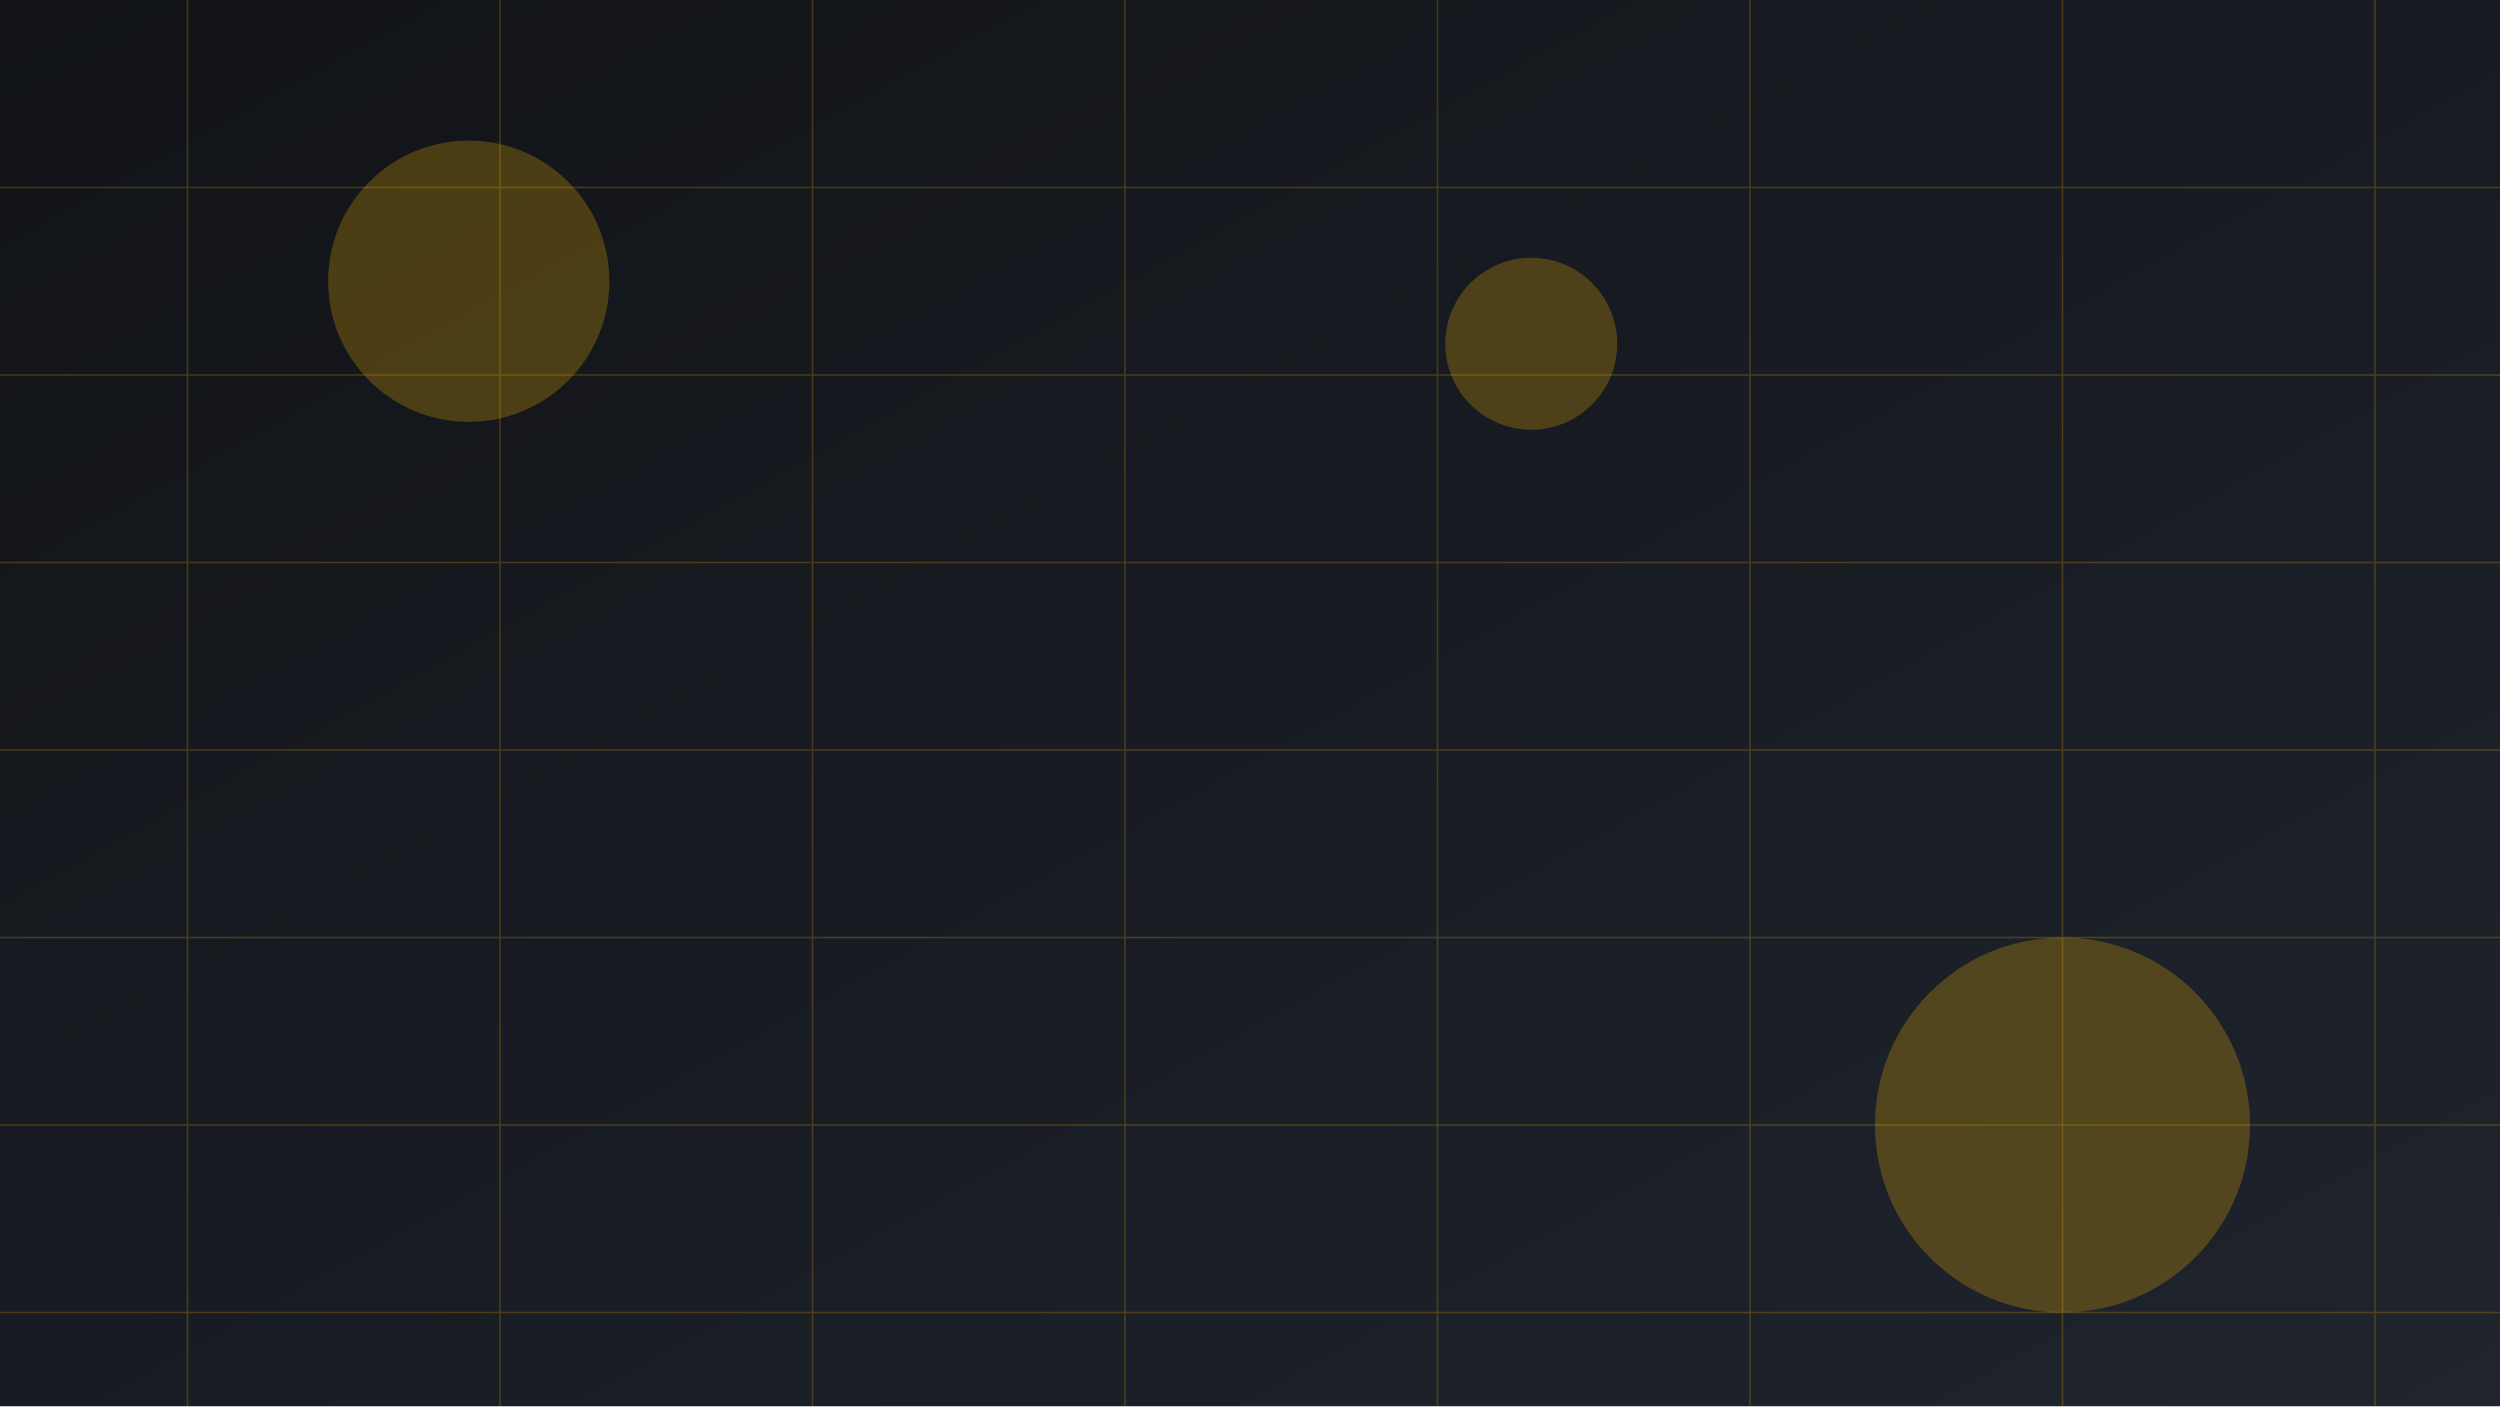
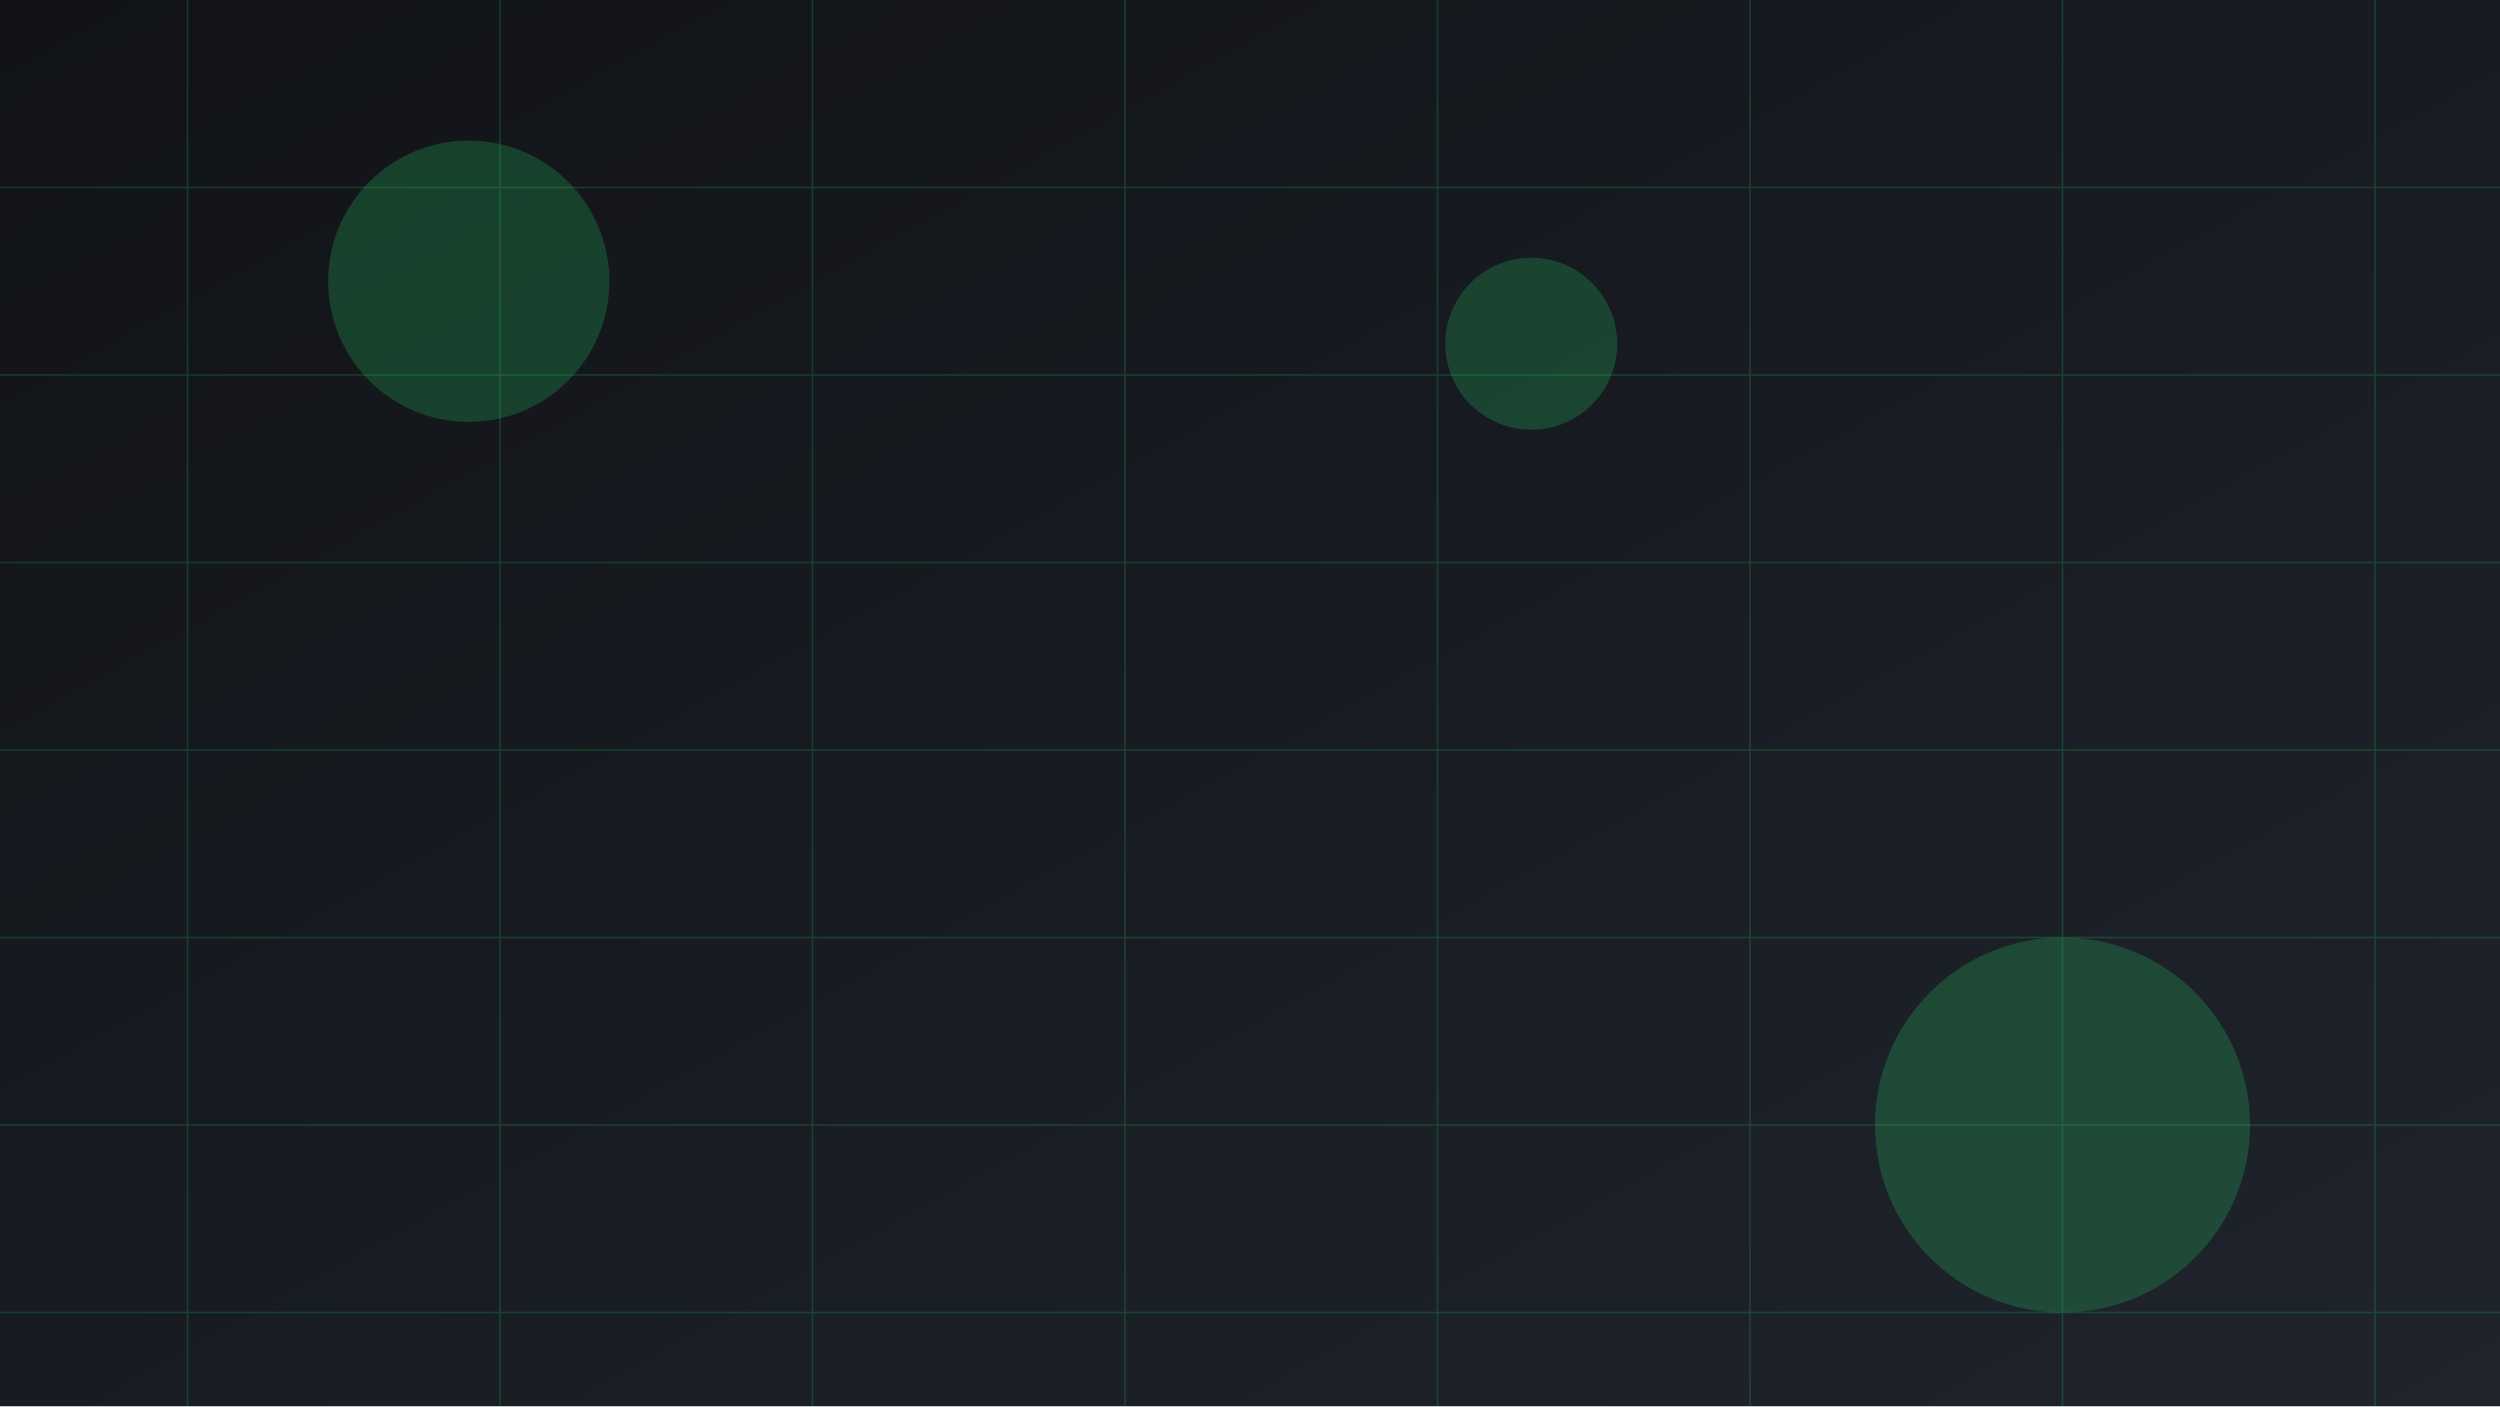
<svg xmlns="http://www.w3.org/2000/svg" width="1600" height="900" viewBox="0 0 1600 900" fill="none">
  <defs>
    <linearGradient id="bg" x1="0" y1="0" x2="1" y2="1">
      <stop offset="0%" stop-color="#111317" />
      <stop offset="100%" stop-color="#1f242d" />
    </linearGradient>
  </defs>
  <rect width="1600" height="900" fill="url(#bg)" />
-   <g opacity="0.22" stroke="#f5b301" stroke-width="1">
+   <g opacity="0.22" stroke="#22c55e" stroke-width="1">
    <path d="M0 120 H1600" />
    <path d="M0 240 H1600" />
    <path d="M0 360 H1600" />
    <path d="M0 480 H1600" />
    <path d="M0 600 H1600" />
    <path d="M0 720 H1600" />
    <path d="M0 840 H1600" />
    <path d="M120 0 V900" />
    <path d="M320 0 V900" />
    <path d="M520 0 V900" />
    <path d="M720 0 V900" />
    <path d="M920 0 V900" />
    <path d="M1120 0 V900" />
    <path d="M1320 0 V900" />
    <path d="M1520 0 V900" />
  </g>
  <g opacity="0.25">
-     <circle cx="300" cy="180" r="90" fill="#f5b301" />
-     <circle cx="1320" cy="720" r="120" fill="#f5b301" />
-     <circle cx="980" cy="220" r="55" fill="#f5b301" />
+     <circle cx="300" cy="180" r="90" fill="#22c55e" />
+     <circle cx="1320" cy="720" r="120" fill="#22c55e" />
+     <circle cx="980" cy="220" r="55" fill="#22c55e" />
  </g>
</svg>
